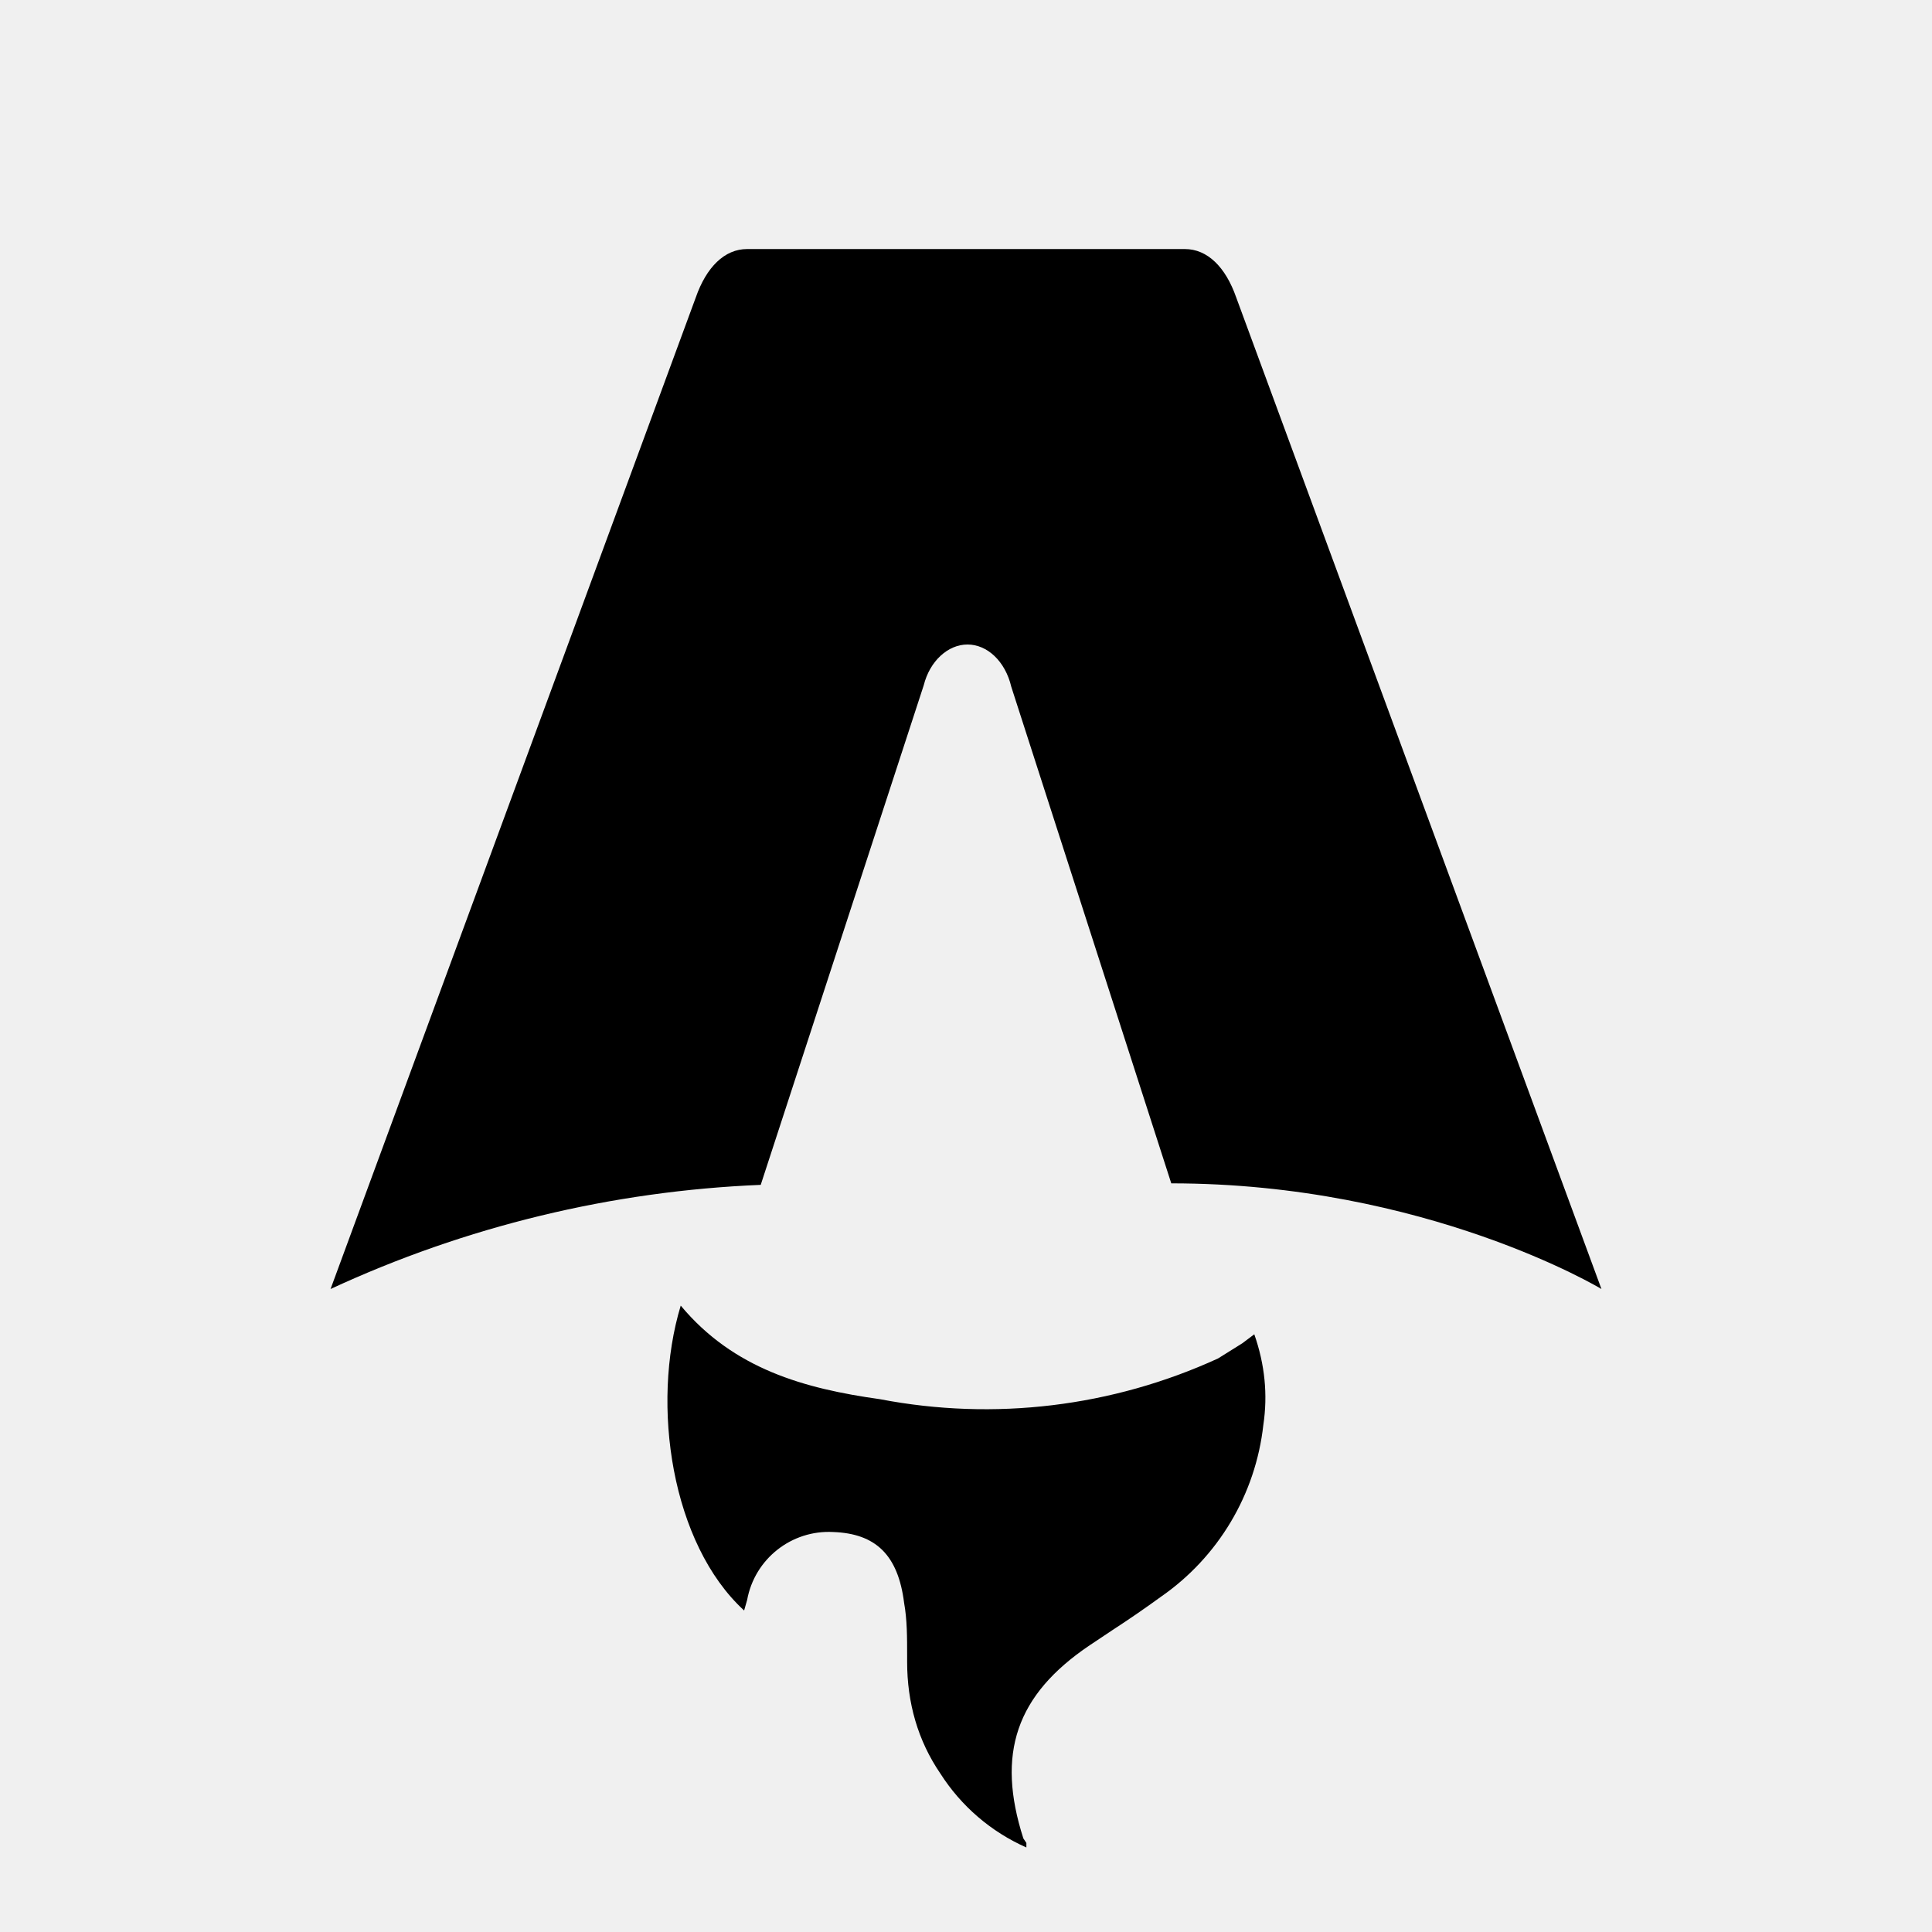
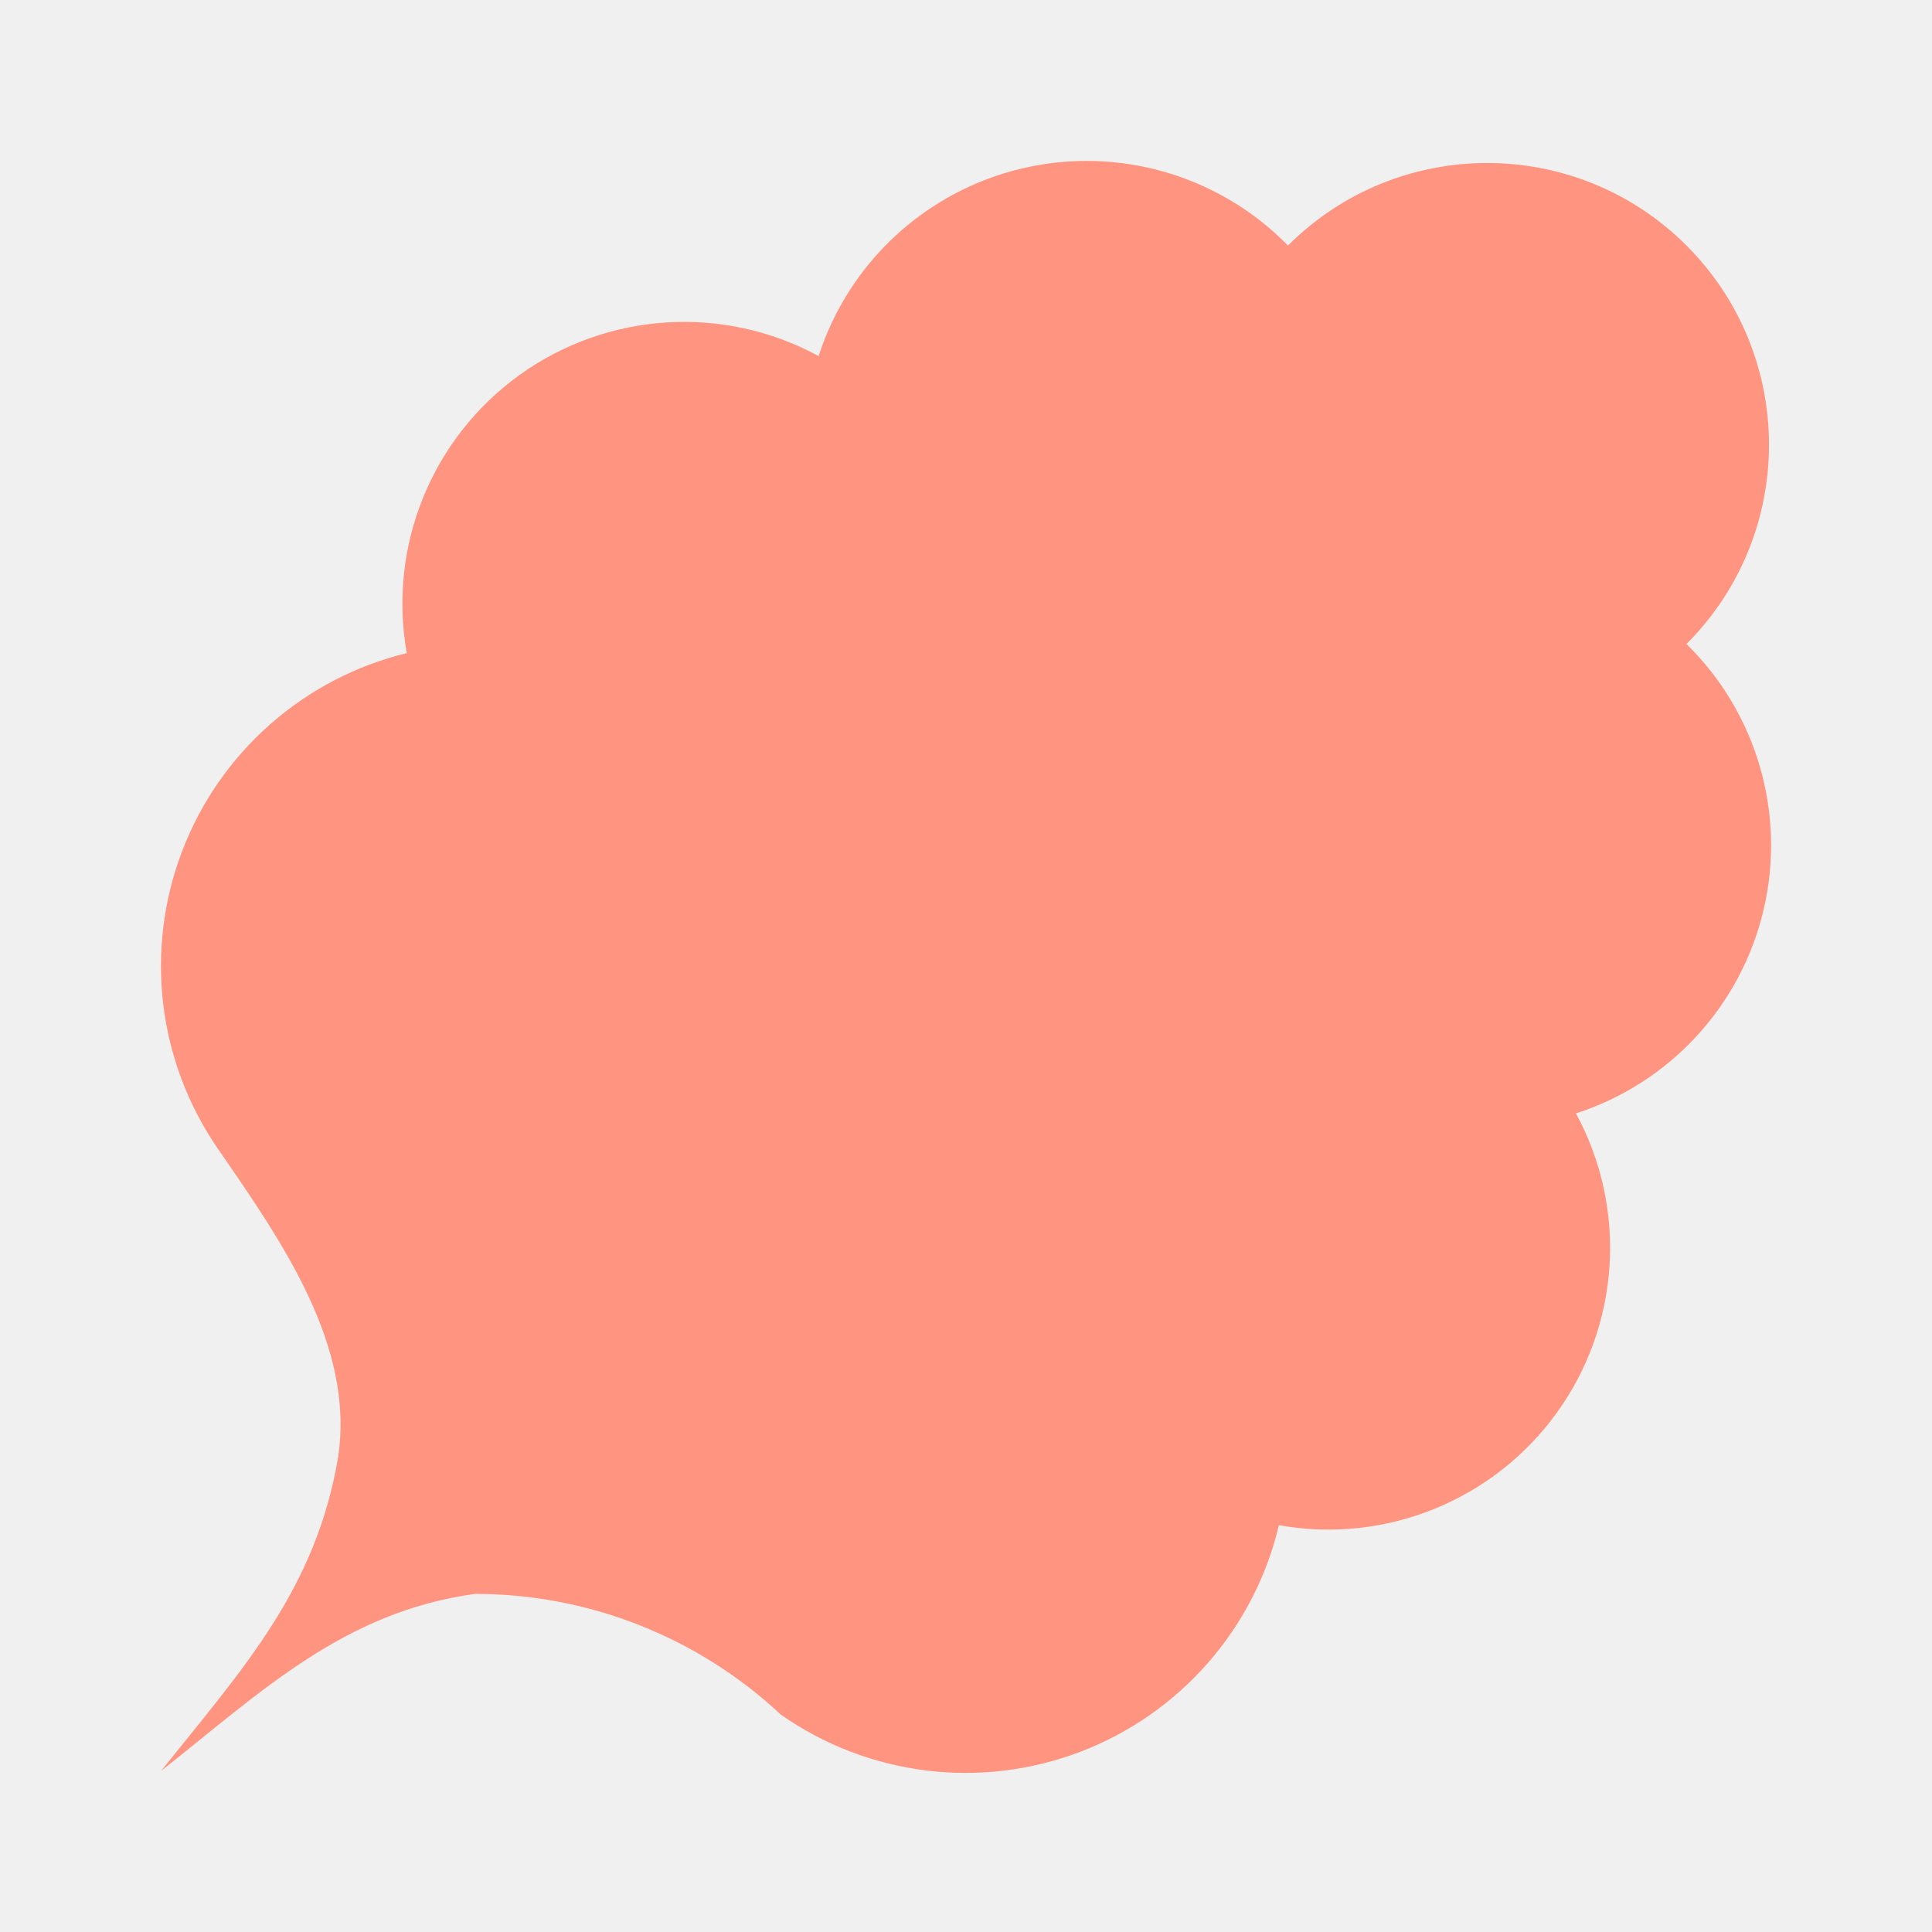
- <svg xmlns="http://www.w3.org/2000/svg" fill="none" viewBox="0 0 128 128">
-   <path d="M50.4 78.5a75.1 75.1 0 0 0-28.5 6.9l24.2-65.7c.7-2 1.9-3.2 3.4-3.2h29c1.5 0 2.7 1.2 3.4 3.2l24.2 65.7s-11.6-7-28.5-7L67 45.5c-.4-1.7-1.6-2.8-2.9-2.8-1.3 0-2.5 1.1-2.9 2.7L50.4 78.5Zm-1.1 28.2Zm-4.2-20.2c-2 6.6-.6 15.8 4.2 20.2a17.5 17.5 0 0 1 .2-.7 5.5 5.5 0 0 1 5.7-4.5c2.8.1 4.3 1.5 4.7 4.7.2 1.1.2 2.3.2 3.5v.4c0 2.7.7 5.2 2.2 7.4a13 13 0 0 0 5.7 4.9v-.3l-.2-.3c-1.8-5.6-.5-9.5 4.4-12.8l1.5-1a73 73 0 0 0 3.2-2.2 16 16 0 0 0 6.8-11.4c.3-2 .1-4-.6-6l-.8.6-1.6 1a37 37 0 0 1-22.4 2.7c-5-.7-9.7-2-13.2-6.2Z" />
+ <svg xmlns="http://www.w3.org/2000/svg" width="24" height="24" viewBox="0 0 24 24" fill="none" stroke-width="2" stroke-linecap="round" stroke-linejoin="round">
+   <path d="M2 22c1.25-.987 2.27-1.975 3.9-2.2a5.56 5.56 0 0 1 3.8 1.5 4 4 0 0 0 6.187-2.353 3.5 3.5 0 0 0 3.69-5.116A3.5 3.5 0 0 0 20.95 8 3.5 3.5 0 1 0 16 3.05a3.5 3.5 0 0 0-5.831 1.373 3.5 3.5 0 0 0-5.116 3.69 4 4 0 0 0-2.348 6.155C3.499 15.42 4.409 16.712 4.2 18.1 3.926 19.743 3.014 20.732 2 22" />
+   <path d="M2 22 17 7" />
  <style>
-         path { fill: #000; }
-         @media (prefers-color-scheme: dark) {
-             path { fill: #FFF; }
-         }
-     </style>
+       path { fill: hsl(9.92,100%,75.1%); }
+       @media (prefers-color-scheme: dark) {
+           path { fill: hsl(9.92,100%,75.1%); }
+       }
+   </style>
</svg>
